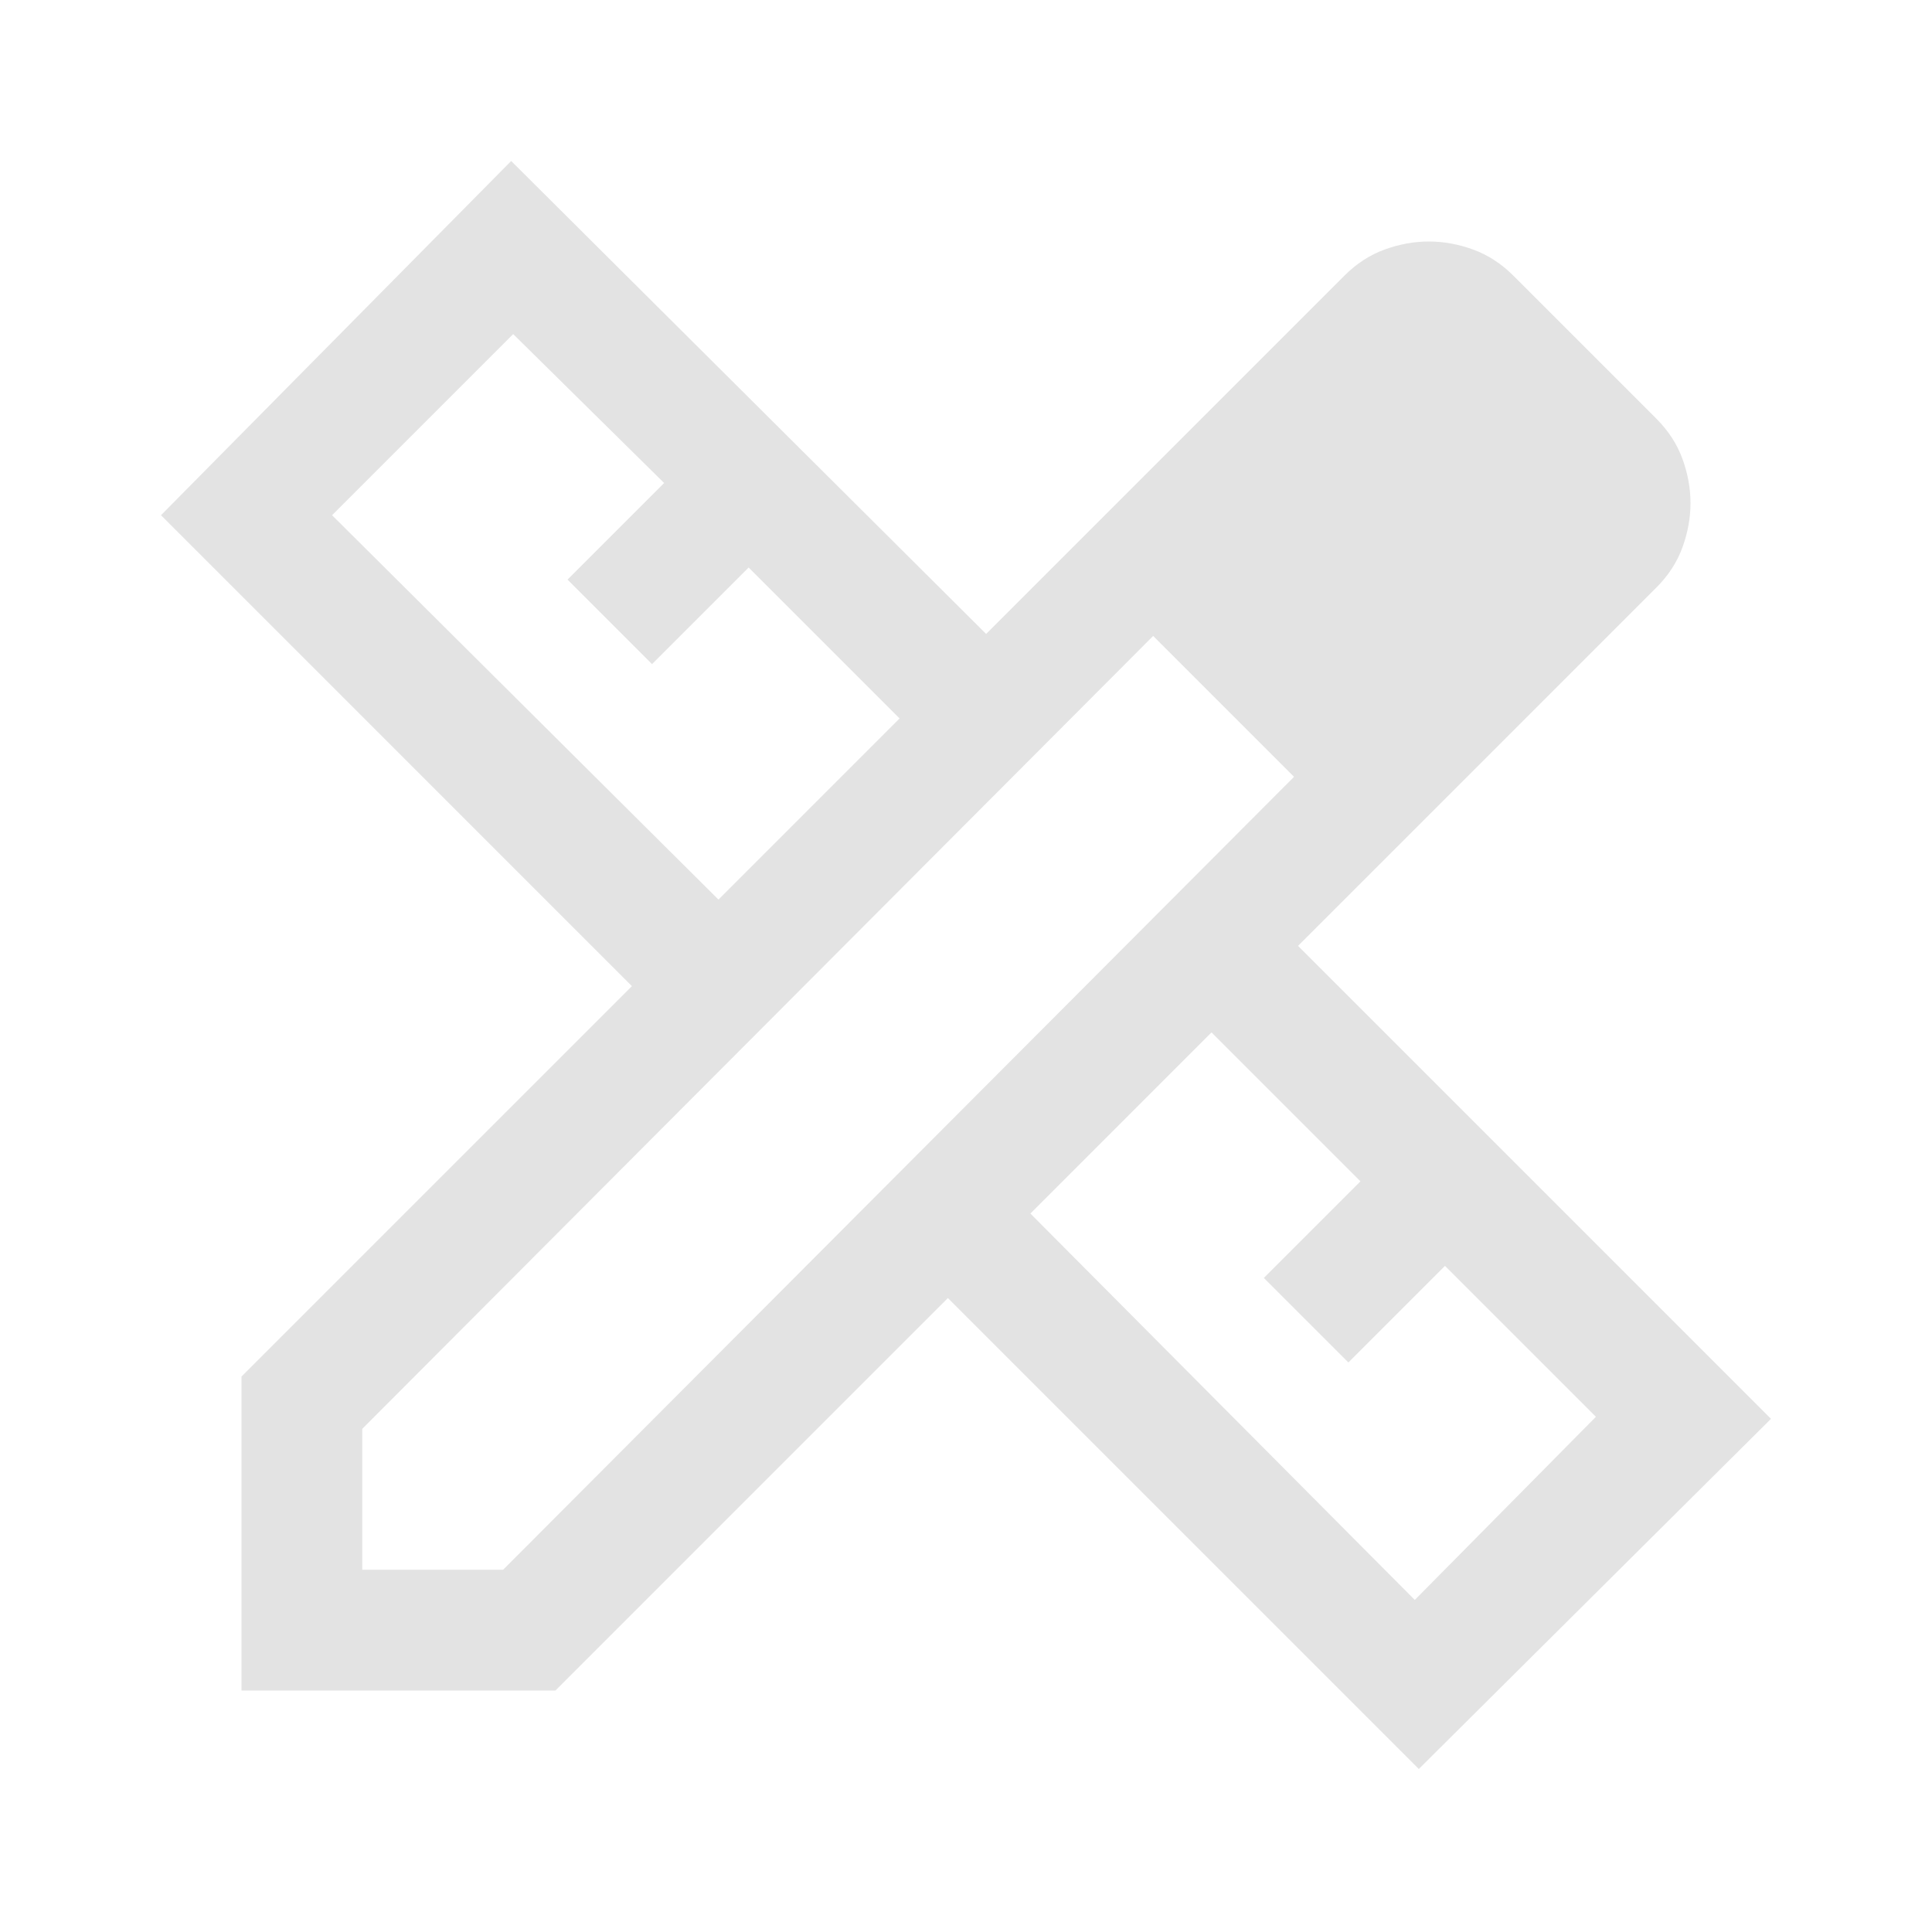
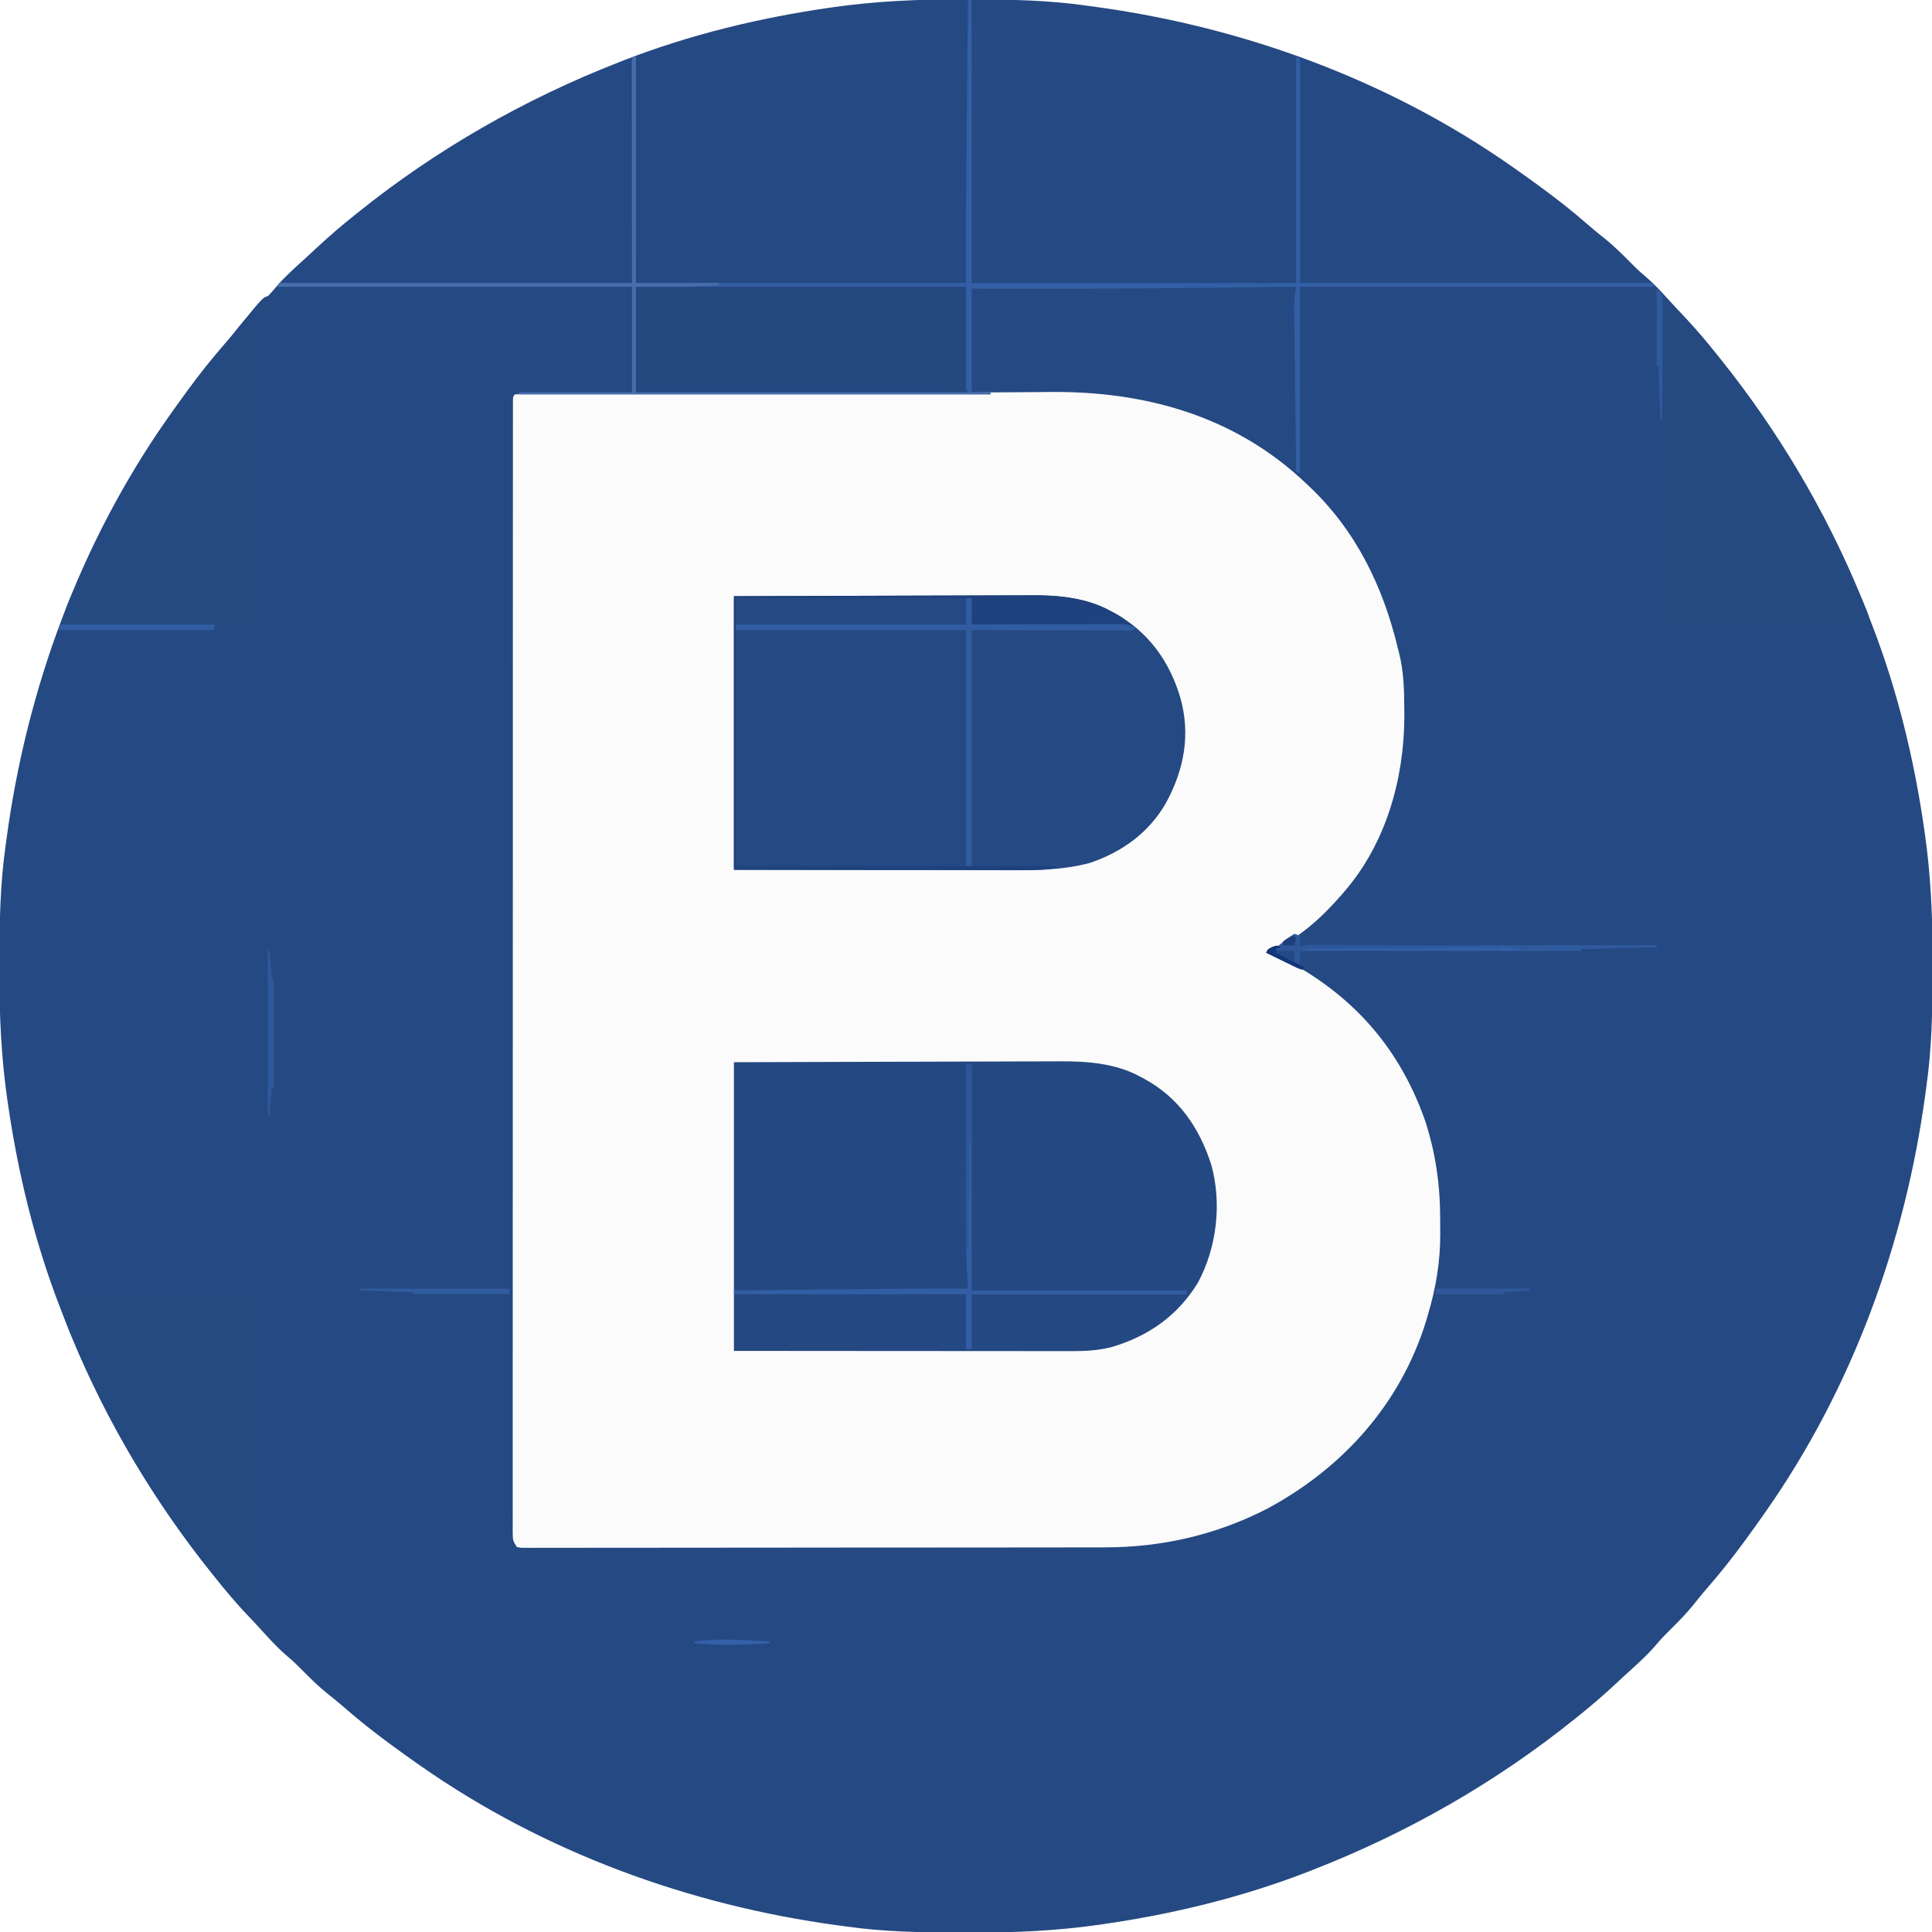
- <svg xmlns="http://www.w3.org/2000/svg" height="48px" viewBox="0 -960 960 960" width="48px" fill="#e3e3e3">
-   <path d="m357-513 90-90-75-75-48 48-42-42 48-48-75-74-90 90 192 191Zm346 348 90-91-75-75-48 48-42-42 48-48-74-74-90 90 191 192Zm8-615 70 70-70-70ZM276-120H120v-156l194-194L80-704l174-176 236 235 178-178q9-9 20-13t22-4q11 0 22 4t20 13l71 71q9 9 13 20t4 22q0 11-4 22t-13 20L645-490l235 235L705-81 471-315 276-120Zm-96-60h70l393-394-70-70-393 394v70Zm428-429-35-35 70 70-35-35Z" />
+ <svg xmlns="http://www.w3.org/2000/svg" version="1.1" width="1024" height="1024">
+   <path d="M0 0 C2.127 0.006 4.254 0.008 6.381 0.011 C26.602 0.047 46.545 0.438 66.595 3.318 C67.868 3.49 69.142 3.661 70.454 3.838 C149.211 14.481 226.308 42.602 291.595 88.318 C292.158 88.711 292.722 89.104 293.303 89.509 C297.435 92.399 301.524 95.344 305.595 98.318 C306.235 98.785 306.876 99.251 307.536 99.732 C316.115 106 324.356 112.526 332.356 119.517 C335.245 122.037 338.217 124.434 341.22 126.818 C345.902 130.611 350.121 134.725 354.33 139.024 C356.95 141.695 359.59 144.242 362.47 146.631 C368.431 151.712 373.583 157.674 378.868 163.439 C380.447 165.157 382.034 166.866 383.626 168.572 C389.556 174.945 395.175 181.506 400.595 188.318 C401.212 189.086 401.212 189.086 401.843 189.87 C435.433 231.656 462.097 278.403 481.595 328.318 C482.002 329.357 482.409 330.396 482.828 331.467 C496.265 366.198 505.07 402.57 510.407 439.381 C510.507 440.06 510.606 440.739 510.709 441.439 C513.989 464.151 514.974 486.793 514.913 509.723 C514.907 511.85 514.904 513.977 514.902 516.104 C514.865 536.326 514.475 556.268 511.595 576.318 C511.423 577.592 511.251 578.865 511.075 580.177 C500.432 658.934 472.311 736.032 426.595 801.318 C426.201 801.882 425.808 802.445 425.403 803.026 C422.514 807.158 419.569 811.247 416.595 815.318 C416.128 815.959 415.661 816.6 415.181 817.26 C408.913 825.839 402.386 834.08 395.395 842.08 C392.875 844.968 390.478 847.941 388.095 850.943 C384.302 855.625 380.187 859.845 375.889 864.053 C373.218 866.673 370.67 869.314 368.282 872.193 C363.2 878.155 357.239 883.306 351.474 888.591 C349.756 890.17 348.046 891.757 346.341 893.349 C339.968 899.28 333.406 904.898 326.595 910.318 C326.082 910.73 325.57 911.142 325.042 911.566 C283.256 945.157 236.509 971.82 186.595 991.318 C185.555 991.725 184.516 992.132 183.446 992.551 C148.715 1005.989 112.342 1014.794 75.532 1020.131 C74.853 1020.23 74.173 1020.33 73.474 1020.432 C50.762 1023.712 28.12 1024.698 5.189 1024.636 C3.062 1024.63 0.935 1024.628 -1.192 1024.625 C-21.413 1024.589 -41.356 1024.198 -61.405 1021.318 C-63.316 1021.061 -63.316 1021.061 -65.265 1020.798 C-144.021 1010.155 -221.119 982.034 -286.405 936.318 C-286.969 935.925 -287.533 935.532 -288.113 935.127 C-292.245 932.237 -296.334 929.292 -300.405 926.318 C-301.046 925.851 -301.687 925.385 -302.347 924.904 C-310.926 918.636 -319.167 912.11 -327.167 905.119 C-330.056 902.599 -333.028 900.202 -336.03 897.818 C-340.713 894.025 -344.932 889.911 -349.141 885.612 C-351.76 882.941 -354.401 880.394 -357.28 878.006 C-363.242 872.924 -368.393 866.962 -373.679 861.197 C-375.257 859.479 -376.845 857.77 -378.437 856.064 C-384.367 849.691 -389.986 843.13 -395.405 836.318 C-395.817 835.806 -396.229 835.294 -396.653 834.766 C-430.244 792.98 -456.908 746.233 -476.405 696.318 C-476.812 695.279 -477.219 694.24 -477.639 693.169 C-491.076 658.438 -499.881 622.066 -505.218 585.256 C-505.317 584.576 -505.417 583.897 -505.52 583.197 C-508.799 560.486 -509.785 537.843 -509.723 514.913 C-509.718 512.786 -509.715 510.659 -509.712 508.532 C-509.676 488.31 -509.285 468.368 -506.405 448.318 C-506.234 447.044 -506.062 445.771 -505.885 444.459 C-495.242 365.702 -467.121 288.604 -421.405 223.318 C-421.012 222.754 -420.619 222.191 -420.214 221.61 C-417.325 217.478 -414.38 213.389 -411.405 209.318 C-410.939 208.677 -410.472 208.036 -409.991 207.376 C-403.723 198.798 -397.197 190.556 -390.206 182.556 C-387.686 179.668 -385.289 176.695 -382.905 173.693 C-379.113 169.011 -374.998 164.792 -370.7 160.583 C-368.029 157.963 -365.481 155.322 -363.093 152.443 C-358.011 146.481 -352.049 141.33 -346.285 136.045 C-344.567 134.466 -342.857 132.879 -341.151 131.287 C-334.779 125.357 -328.217 119.738 -321.405 114.318 C-320.893 113.906 -320.381 113.494 -319.853 113.07 C-278.067 79.479 -231.32 52.816 -181.405 33.318 C-180.366 32.911 -179.327 32.504 -178.256 32.085 C-143.526 18.647 -107.153 9.842 -70.343 4.506 C-69.664 4.406 -68.984 4.306 -68.284 4.204 C-45.573 0.924 -22.93 -0.062 0 0 Z " fill="#254982" transform="translate(509.4054,-0.318058)" />
+   <path d="M0 0 C4.587 -0.039 9.173 -0.065 13.76 -0.09 C15.865 -0.104 17.971 -0.124 20.076 -0.15 C71.105 -0.772 118.801 12.501 156.314 48.087 C157.056 48.78 157.056 48.78 157.814 49.488 C182.927 73.071 197.386 102.874 205.314 136.087 C205.494 136.789 205.673 137.491 205.858 138.215 C208.396 148.304 208.594 158.36 208.627 168.712 C208.633 169.999 208.638 171.285 208.644 172.61 C208.398 205.315 198.834 238.927 177.314 264.087 C176.627 264.895 175.94 265.704 175.232 266.536 C164.95 278.295 151.481 291.032 136.314 296.087 C137.319 296.572 138.323 297.057 139.357 297.556 C178.168 316.486 204.886 344.552 219.462 385.529 C225.221 402.822 227.679 420.264 227.63 438.445 C227.627 440.887 227.651 443.327 227.676 445.769 C227.738 460.713 225.404 474.685 221.127 489.025 C220.826 490.04 220.525 491.056 220.214 492.103 C206.773 536.01 176.076 570.219 135.857 591.781 C108.863 605.651 79.955 612.249 49.667 612.228 C48.318 612.23 46.97 612.233 45.621 612.237 C41.944 612.245 38.267 612.246 34.591 612.247 C30.615 612.249 26.639 612.257 22.663 612.263 C13.988 612.277 5.313 612.283 -3.362 612.287 C-8.778 612.29 -14.194 612.294 -19.61 612.299 C-34.61 612.311 -49.61 612.321 -64.61 612.325 C-65.568 612.325 -66.526 612.325 -67.513 612.325 C-68.953 612.326 -68.953 612.326 -70.423 612.326 C-72.369 612.326 -74.315 612.327 -76.26 612.327 C-77.708 612.328 -77.708 612.328 -79.185 612.328 C-94.861 612.332 -110.537 612.35 -126.213 612.373 C-142.312 612.396 -158.41 612.409 -174.509 612.41 C-183.547 612.411 -192.584 612.417 -201.622 612.435 C-209.307 612.45 -216.993 612.455 -224.678 612.447 C-228.602 612.443 -232.525 612.444 -236.448 612.458 C-240.035 612.471 -243.621 612.47 -247.207 612.458 C-249.129 612.455 -251.051 612.467 -252.972 612.479 C-254.102 612.472 -255.231 612.466 -256.395 612.459 C-257.865 612.46 -257.865 612.46 -259.366 612.461 C-260.514 612.276 -260.514 612.276 -261.686 612.087 C-263.755 608.983 -263.935 608.336 -263.935 604.824 C-263.94 603.947 -263.945 603.07 -263.949 602.167 C-263.942 600.719 -263.942 600.719 -263.934 599.241 C-263.937 598.213 -263.94 597.185 -263.942 596.126 C-263.949 592.647 -263.941 589.168 -263.933 585.689 C-263.934 583.183 -263.937 580.678 -263.94 578.172 C-263.945 572.707 -263.944 567.241 -263.937 561.776 C-263.928 553.649 -263.929 545.522 -263.933 537.395 C-263.939 523.726 -263.936 510.056 -263.928 496.387 C-263.919 482.847 -263.914 469.307 -263.914 455.767 C-263.914 454.926 -263.914 454.085 -263.914 453.218 C-263.914 449.804 -263.914 446.39 -263.914 442.975 C-263.915 410.927 -263.905 378.879 -263.89 346.831 C-263.876 318.333 -263.87 289.834 -263.871 261.336 C-263.871 259.506 -263.871 257.676 -263.871 255.846 C-263.871 254.941 -263.871 254.037 -263.871 253.104 C-263.871 248.551 -263.871 243.997 -263.871 239.443 C-263.871 238.544 -263.871 237.646 -263.871 236.721 C-263.872 212.934 -263.867 189.148 -263.861 165.362 C-263.861 164.517 -263.861 163.671 -263.86 162.8 C-263.859 159.399 -263.859 155.998 -263.858 152.597 C-263.854 140.745 -263.853 128.894 -263.852 117.042 C-263.852 101.774 -263.848 86.505 -263.838 71.237 C-263.833 63.154 -263.831 55.072 -263.832 46.989 C-263.833 40.971 -263.828 34.952 -263.822 28.934 C-263.82 26.486 -263.82 24.039 -263.822 21.592 C-263.824 18.288 -263.82 14.985 -263.814 11.682 C-263.816 10.711 -263.818 9.741 -263.82 8.741 C-263.818 7.87 -263.815 6.998 -263.812 6.1 C-263.812 5.343 -263.811 4.587 -263.811 3.807 C-263.686 2.087 -263.686 2.087 -262.686 1.087 C-259.564 0.977 -256.464 0.932 -253.342 0.929 C-251.851 0.922 -251.851 0.922 -250.33 0.914 C-246.969 0.899 -243.609 0.89 -240.249 0.882 C-237.848 0.872 -235.448 0.862 -233.048 0.852 C-227.175 0.827 -221.302 0.808 -215.429 0.79 C-208.545 0.769 -201.662 0.743 -194.778 0.716 C-182.434 0.668 -170.09 0.625 -157.746 0.584 C-145.878 0.546 -134.011 0.504 -122.144 0.459 C-121.42 0.457 -120.697 0.454 -119.951 0.451 C-117.039 0.44 -114.126 0.429 -111.214 0.418 C-98.411 0.37 -85.608 0.324 -72.806 0.278 C-70.774 0.271 -68.742 0.263 -66.71 0.256 C-62.76 0.242 -58.81 0.228 -54.859 0.214 C-53.581 0.209 -52.303 0.205 -50.986 0.2 C-44.721 0.179 -38.457 0.16 -32.193 0.147 C-29.769 0.141 -27.345 0.136 -24.922 0.131 C-23.739 0.128 -22.556 0.126 -21.337 0.123 C-14.224 0.105 -7.112 0.063 0 0 Z " fill="#FBFBFB" transform="translate(535.6855,207.9128)" />
+   <path d="M0 0 C46.671 -0.161 46.671 -0.161 66.305 -0.195 C79.834 -0.219 93.363 -0.247 106.893 -0.302 C116.748 -0.342 126.604 -0.367 136.459 -0.376 C141.671 -0.382 146.883 -0.394 152.095 -0.423 C157.015 -0.45 161.934 -0.458 166.854 -0.452 C168.646 -0.454 170.438 -0.461 172.23 -0.477 C186.875 -0.597 202.41 0.504 215.5 7.75 C216.15 8.094 216.801 8.437 217.471 8.791 C235.972 18.876 246.843 34.973 253.09 54.625 C258.625 75.151 255.919 98.119 245.98 116.746 C235.197 134.463 219.413 145.406 199.789 151.09 C193.151 152.684 186.708 153.148 179.901 153.12 C179.126 153.121 178.352 153.122 177.554 153.123 C174.98 153.124 172.407 153.119 169.834 153.114 C167.981 153.113 166.127 153.113 164.274 153.114 C159.258 153.114 154.242 153.108 149.226 153.101 C143.978 153.095 138.731 153.095 133.483 153.093 C123.553 153.09 113.622 153.082 103.692 153.072 C90.268 153.059 76.844 153.053 63.42 153.048 C42.28 153.038 21.14 153.018 0 153 C0 102.51 0 52.02 0 0 Z " fill="#244881" transform="translate(389,563)" />
+   <path d="M0 0 C42.659 -0.161 42.659 -0.161 60.617 -0.195 C72.988 -0.219 85.358 -0.247 97.729 -0.302 C106.74 -0.342 115.752 -0.367 124.764 -0.376 C129.529 -0.382 134.293 -0.394 139.058 -0.423 C143.558 -0.45 148.057 -0.458 152.557 -0.452 C154.194 -0.454 155.831 -0.461 157.468 -0.477 C171.71 -0.605 186.881 0.753 199.562 7.812 C200.216 8.159 200.87 8.506 201.543 8.864 C219.486 18.635 230.765 34.279 236.542 53.583 C242.137 73.203 238.659 91.763 229.066 109.438 C220.02 125.368 205.765 135.562 188.625 141.375 C175.312 144.952 161.621 145.295 147.924 145.227 C146.295 145.226 144.667 145.227 143.039 145.228 C138.679 145.229 134.318 145.217 129.958 145.203 C125.379 145.19 120.8 145.189 116.221 145.187 C107.576 145.181 98.932 145.164 90.288 145.144 C78.588 145.117 66.887 145.107 55.187 145.095 C36.792 145.076 18.396 145.036 0 145 C0 97.15 0 49.3 0 0 Z " fill="#254982" transform="translate(389,316)" />
+   <path d="M0 0 C36.96 0 73.92 0 112 0 C112 59.4 112 118.8 112 180 C107.384 176.044 103.172 172.269 99.125 167.812 C98.608 167.247 98.091 166.682 97.559 166.099 C92.836 160.893 88.368 155.507 84 150 C83.152 148.945 82.305 147.891 81.457 146.836 C51.587 109.466 26.675 67.712 8.375 23.5 C7.878 22.302 7.381 21.104 6.87 19.87 C4.182 13.262 2.068 6.894 0 0 Z " fill="#254981" transform="translate(30,686)" />
+   <path d="M0 0 C1.101 0.93 2.201 1.863 3.299 2.796 C3.912 3.315 4.524 3.834 5.155 4.369 C8.09 6.963 10.732 9.801 13.375 12.688 C13.939 13.3 14.503 13.912 15.083 14.543 C19.941 19.859 24.534 25.351 29 31 C29.846 32.054 30.692 33.107 31.539 34.16 C61.527 71.669 86.43 113.569 104.812 157.938 C105.077 158.574 105.342 159.21 105.615 159.866 C110 170.447 110 170.447 110 174 C73.37 174 36.74 174 -1 174 C-1.139 62.178 -1.139 62.178 -0.5 25.688 C-0.488 25.004 -0.476 24.32 -0.464 23.615 C-0.325 15.743 -0.172 7.871 0 0 Z " fill="#254981" transform="translate(881,157)" />
+   <path d="M0 0 C0.031 13.25 0.051 26.5 0.062 39.75 C0.063 40.747 0.064 41.744 0.065 42.771 C0.098 86.523 -0.399 130.251 -1 174 C-36.97 174 -72.94 174 -110 174 C-109.211 169.268 -108.421 166.183 -106.586 161.906 C-106.08 160.727 -105.575 159.547 -105.053 158.331 C-104.495 157.054 -103.936 155.777 -103.375 154.5 C-103.089 153.844 -102.802 153.188 -102.507 152.512 C-89.272 122.282 -73.958 93.074 -55 66 C-54.607 65.436 -54.214 64.873 -53.809 64.292 C-50.919 60.16 -47.974 56.071 -45 52 C-44.533 51.359 -44.067 50.718 -43.586 50.058 C-37.319 41.481 -30.794 33.241 -23.805 25.242 C-21.264 22.33 -18.844 19.336 -16.438 16.312 C-3.208 0 -3.208 0 0 0 Z " fill="#254981" transform="translate(143,157)" />
+   <path d="M0 0 C57.75 0 115.5 0 175 0 C175 17.82 175 35.64 175 54 C175.33 54.66 175.66 55.32 176 56 C117.92 56 59.84 56 0 56 C0 37.52 0 19.04 0 0 Z " fill="#254881" transform="translate(337,152)" />
+   <path d="M0 0 C0.66 0 1.32 0 2 0 C2 49.5 2 99 2 150 C58.76 150 115.52 150 174 150 C174 110.4 174 70.8 174 30 C174.66 30.33 175.32 30.66 176 31 C176 70.27 176 109.54 176 150 C237.71 150 299.42 150 363 150 C363.33 150.66 363.66 151.32 364 152 C301.96 152 239.92 152 176 152 C176 184.67 176 217.34 176 251 C175.34 250.67 174.68 250.34 174 250 C173.846 238.108 173.698 226.217 173.557 214.325 C173.491 208.803 173.424 203.281 173.352 197.759 C173.282 192.43 173.218 187.1 173.157 181.77 C173.133 179.737 173.107 177.705 173.079 175.672 C173.041 172.824 173.009 169.975 172.978 167.126 C172.965 166.288 172.952 165.449 172.939 164.585 C172.9 160.265 173.127 156.256 174 152 C172.966 152.013 171.932 152.025 170.867 152.038 C157.495 152.199 144.122 152.352 130.75 152.5 C129.675 152.512 128.6 152.524 127.492 152.536 C96.327 152.878 65.166 153.095 34 153.062 C33.173 153.062 32.347 153.061 31.495 153.06 C21.663 153.049 11.832 153.026 2 153 C2 171.15 2 189.3 2 208 C5.3 208 8.6 208 12 208 C12 208.33 12 208.66 12 209 C-70.5 209 -153 209 -238 209 C-238 208.67 -238 208.34 -238 208 C-218.2 208 -198.4 208 -178 208 C-178 189.52 -178 171.04 -178 152 C-240.04 152 -302.08 152 -366 152 C-365.505 151.01 -365.505 151.01 -365 150 C-303.29 150 -241.58 150 -178 150 C-178 110.73 -178 71.46 -178 31 C-177.01 30.505 -177.01 30.505 -176 30 C-176 69.6 -176 109.2 -176 150 C-118.25 150 -60.5 150 -1 150 C-1 138.45 -1 126.9 -1 115 C-0.94 105.475 -0.871 95.951 -0.781 86.426 C-0.759 83.897 -0.736 81.369 -0.714 78.841 C-0.656 72.323 -0.597 65.805 -0.536 59.287 C-0.475 52.581 -0.415 45.876 -0.355 39.17 C-0.239 26.113 -0.12 13.057 0 0 Z M-176 152 C-176 170.48 -176 188.96 -176 208 C-117.92 208 -59.84 208 0 208 C-0.33 207.34 -0.66 206.68 -1 206 C-1 188.18 -1 170.36 -1 152 C-58.75 152 -116.5 152 -176 152 Z " fill="#325FA5" transform="translate(513,0)" />
+   <path d="M0 0 C41.25 0 82.5 0 125 0 C125 4.62 125 9.24 125 14 C126.031 13.996 127.062 13.991 128.124 13.987 C137.835 13.946 147.547 13.916 157.258 13.896 C162.251 13.886 167.244 13.872 172.237 13.849 C177.054 13.827 181.872 13.815 186.689 13.81 C188.528 13.807 190.367 13.799 192.206 13.789 C194.78 13.774 197.353 13.772 199.927 13.773 C200.688 13.766 201.45 13.759 202.235 13.751 C205.98 13.766 208.822 13.905 212 16 C210.212 17.788 207.802 17.12 205.422 17.124 C204.62 17.121 203.818 17.117 202.992 17.114 C202.139 17.114 201.287 17.114 200.408 17.114 C197.636 17.113 194.863 17.106 192.09 17.098 C190.383 17.096 188.677 17.095 186.97 17.095 C180.626 17.089 174.282 17.075 167.938 17.062 C153.768 17.042 139.599 17.021 125 17 C125 58.25 125 99.5 125 142 C124.01 142 123.02 142 122 142 C122 100.75 122 59.5 122 17 C81.74 17 41.48 17 0 17 C0 11.39 0 5.78 0 0 Z " fill="#254982" transform="translate(390,317)" />
+   <path d="M0 0 C42.659 -0.161 42.659 -0.161 60.617 -0.195 C72.988 -0.219 85.358 -0.247 97.729 -0.302 C106.74 -0.342 115.752 -0.367 124.764 -0.376 C129.529 -0.382 134.293 -0.394 139.058 -0.423 C143.558 -0.45 148.057 -0.458 152.557 -0.452 C154.194 -0.454 155.831 -0.461 157.468 -0.477 C171.911 -0.607 187.019 0.861 199.875 8 C200.523 8.33 201.172 8.66 201.84 9 C205.641 10.998 207.884 12.884 211 16 C182.95 15.67 154.9 15.34 126 15 C126 10.38 126 5.76 126 1 C84.75 1 43.5 1 1 1 C1 47.86 1 94.72 1 143 C57.1 143 113.2 143 171 143 C171 143.33 171 143.66 171 144 C166.615 144.843 162.477 145.124 158.014 145.12 C157.336 145.121 156.657 145.122 155.957 145.123 C153.696 145.124 151.434 145.119 149.172 145.114 C147.546 145.113 145.919 145.113 144.293 145.114 C139.886 145.114 135.48 145.108 131.073 145.101 C126.465 145.095 121.856 145.095 117.248 145.093 C108.525 145.09 99.803 145.082 91.08 145.072 C79.29 145.059 67.5 145.053 55.71 145.048 C37.14 145.038 18.57 145.018 0 145 C0 97.15 0 49.3 0 0 Z " fill="#1F417D" transform="translate(389,316)" />
+   <path d="M0 0 C0.33 0 0.66 0 1 0 C1 39.6 1 79.2 1 120 C15.52 120 30.04 120 45 120 C45 120.33 45 120.66 45 121 C35.014 121.863 25.148 122.126 15.125 122.062 C10.464 122.042 5.803 122.021 1 122 C1 140.48 1 158.96 1 178 C63.04 178 125.08 178 189 178 C189 178.33 189 178.66 189 179 C106.5 179 24 179 -61 179 C-61 178.67 -61 178.34 -61 178 C-41.2 178 -21.4 178 -1 178 C-1 159.52 -1 141.04 -1 122 C-63.04 122 -125.08 122 -189 122 C-188.505 121.01 -188.505 121.01 -188 120 C-126.29 120 -64.58 120 -1 120 C-1.04 80.882 -1.04 80.882 -1.09 41.764 C-1.095 34.215 -1.095 34.215 -1.095 30.686 C-1.097 28.21 -1.101 25.734 -1.106 23.258 C-1.113 19.518 -1.114 15.778 -1.114 12.037 C-1.117 10.926 -1.121 9.815 -1.124 8.67 C-1.123 7.669 -1.122 6.669 -1.12 5.638 C-1.122 4.323 -1.122 4.323 -1.123 2.982 C-1 1 -1 1 0 0 Z " fill="#476DAB" transform="translate(336,30)" />
+   <path d="M0 0 C0.99 0 1.98 0 3 0 C3 4.62 3 9.24 3 14 C4.031 13.996 5.062 13.991 6.124 13.987 C15.835 13.946 25.547 13.916 35.258 13.896 C40.251 13.886 45.244 13.872 50.237 13.849 C55.054 13.827 59.872 13.815 64.689 13.81 C66.528 13.807 68.367 13.799 70.206 13.789 C72.78 13.774 75.353 13.772 77.927 13.773 C78.688 13.766 79.45 13.759 80.235 13.751 C83.98 13.766 86.822 13.905 90 16 C88.212 17.788 85.802 17.12 83.422 17.124 C82.62 17.121 81.818 17.117 80.992 17.114 C80.139 17.114 79.287 17.114 78.408 17.114 C75.636 17.113 72.863 17.106 70.09 17.098 C68.383 17.096 66.677 17.095 64.97 17.095 C58.626 17.089 52.282 17.075 45.938 17.062 C31.768 17.042 17.599 17.021 3 17 C3 58.25 3 99.5 3 142 C2.01 142 1.02 142 0 142 C0 100.75 0 59.5 0 17 C-40.26 17 -80.52 17 -122 17 C-122 16.01 -122 15.02 -122 14 C-81.74 14 -41.48 14 0 14 C0 9.38 0 4.76 0 0 Z " fill="#315CA1" transform="translate(512,317)" />
+   <path d="M0 0 C0.99 0 1.98 0 3 0 C3 39.6 3 79.2 3 120 C40.62 120 78.24 120 117 120 C117 120.66 117 121.32 117 122 C79.38 122 41.76 122 3 122 C3 131.57 3 141.14 3 151 C2.01 151 1.02 151 0 151 C0 141.43 0 131.86 0 122 C-40.59 122 -81.18 122 -123 122 C-123 121.34 -123 120.68 -123 120 C-111.262 119.868 -99.524 119.737 -87.786 119.609 C-82.332 119.549 -76.878 119.489 -71.424 119.427 C-47.282 119.155 -23.144 118.903 1 119 C0.893 117.135 0.893 117.135 0.785 115.232 C0.05 101.649 -0.133 88.113 -0.098 74.512 C-0.096 72.345 -0.094 70.177 -0.093 68.01 C-0.09 62.383 -0.08 56.756 -0.069 51.129 C-0.058 45.356 -0.054 39.583 -0.049 33.811 C-0.038 22.54 -0.021 11.27 0 0 Z " fill="#325EA5" transform="translate(512,564)" />
+   <path d="M0 0 C0.99 0.33 1.98 0.66 3 1 C3 2.98 3 4.96 3 7 C3.66 6.67 4.32 6.34 5 6 C7.456 5.905 9.884 5.87 12.34 5.88 C13.488 5.878 13.488 5.878 14.659 5.877 C17.237 5.876 19.815 5.881 22.393 5.886 C24.236 5.887 26.078 5.887 27.921 5.886 C32.935 5.886 37.949 5.892 42.964 5.899 C48.199 5.905 53.435 5.905 58.671 5.907 C68.591 5.91 78.511 5.918 88.431 5.928 C99.722 5.939 111.013 5.945 122.304 5.95 C145.536 5.96 168.768 5.978 192 6 C192 6.33 192 6.66 192 7 C178.8 7.33 165.6 7.66 152 8 C152 8.33 152 8.66 152 9 C102.83 9 53.66 9 3 9 C3 11.31 3 13.62 3 16 C-1.827 14.587 -5.716 12.57 -10 10 C-10 8 -10 8 -8 6 C-5.393 3.861 -2.808 1.872 0 0 Z " fill="#335FA6" transform="translate(686,495)" />
+   <path d="M0 0 C27.06 0 54.12 0 82 0 C81.67 0.99 81.34 1.98 81 3 C53.94 3 26.88 3 -1 3 C-0.67 2.01 -0.34 1.02 0 0 Z " fill="#315CA1" transform="translate(32,331)" />
+   <path d="M0 0 C0.99 0.33 1.98 0.66 3 1 C3 2.98 3 4.96 3 7 C3.66 6.67 4.32 6.34 5 6 C6.406 5.908 7.817 5.878 9.227 5.88 C10.113 5.878 10.999 5.877 11.912 5.876 C12.887 5.879 13.862 5.883 14.866 5.886 C16.402 5.886 16.402 5.886 17.97 5.886 C21.368 5.887 24.766 5.895 28.164 5.902 C30.515 5.904 32.867 5.906 35.218 5.907 C41.416 5.91 47.614 5.92 53.811 5.931 C60.132 5.942 66.453 5.946 72.773 5.951 C85.182 5.962 97.591 5.979 110 6 C110 6.33 110 6.66 110 7 C108.718 7.01 107.437 7.021 106.117 7.031 C94.051 7.129 81.985 7.232 69.919 7.339 C63.715 7.395 57.512 7.448 51.308 7.497 C45.323 7.545 39.339 7.597 33.354 7.653 C31.069 7.673 28.783 7.692 26.498 7.709 C23.302 7.733 20.105 7.763 16.909 7.795 C15.96 7.8 15.012 7.806 14.034 7.812 C12.726 7.827 12.726 7.827 11.391 7.842 C10.635 7.848 9.88 7.855 9.101 7.861 C6.96 8.003 5.06 8.415 3 9 C3 11.31 3 13.62 3 16 C-1.827 14.587 -5.716 12.57 -10 10 C-10 8 -10 8 -8 6 C-5.393 3.861 -2.808 1.872 0 0 Z " fill="#2D5799" transform="translate(686,495)" />
+   <path d="M0 0 C0.33 0 0.66 0 1 0 C1.33 4.95 1.66 9.9 2 15 C2.33 15 2.66 15 3 15 C3 34.14 3 53.28 3 73 C2.67 73 2.34 73 2 73 C1.67 77.62 1.34 82.24 1 87 C0.67 87 0.34 87 0 87 C0 58.29 0 29.58 0 0 Z " fill="#2F599C" transform="translate(142,504)" />
+   <path d="M0 0 C26.07 0 52.14 0 79 0 C79 0.99 79 1.98 79 3 C62.17 3 45.34 3 28 3 C28 2.67 28 2.34 28 2 C14.14 1.505 14.14 1.505 0 1 C0 0.67 0 0.34 0 0 Z " fill="#305B9E" transform="translate(191,683)" />
+   <path d="M0 0 C0.99 0 1.98 0 3 0 C3 13.53 3 27.06 3 41 C2.67 41 2.34 41 2 41 C1.67 59.81 1.34 78.62 1 98 C0.67 98 0.34 98 0 98 C0 65.66 0 33.32 0 0 Z " fill="#2E5797" transform="translate(512,564)" />
+   <path d="M0 0 C26.73 0 53.46 0 81 0 C81 0.33 81 0.66 81 1 C67.8 1.33 54.6 1.66 41 2 C41 2.33 41 2.66 41 3 C30.11 3 19.22 3 8 3 C8 2.67 8 2.34 8 2 C5.36 1.67 2.72 1.34 0 1 C0 0.67 0 0.34 0 0 Z " fill="#305A9E" transform="translate(797,501)" />
+   <path d="M0 0 C3 3 3 3 3.361 5.866 C3.354 7.032 3.347 8.198 3.341 9.399 C3.341 10.365 3.341 10.365 3.342 11.351 C3.34 13.478 3.316 15.604 3.293 17.73 C3.287 19.206 3.283 20.681 3.28 22.157 C3.269 26.038 3.239 29.92 3.206 33.801 C3.175 37.763 3.162 41.724 3.146 45.686 C3.114 53.457 3.063 61.229 3 69 C2.67 69 2.34 69 2 69 C1.67 59.76 1.34 50.52 1 41 C0.67 41 0.34 41 0 41 C0 27.47 0 13.94 0 0 Z " fill="#305A9D" transform="translate(878,153)" />
+   <path d="M0 0 C16.5 0 33 0 50 0 C50 0.33 50 0.66 50 1 C45.38 1.33 40.76 1.66 36 2 C36 2.33 36 2.66 36 3 C24.12 3 12.24 3 0 3 C0 2.01 0 1.02 0 0 Z " fill="#2F599C" transform="translate(761,683)" />
+   <path d="M0 0 C0 0.33 0 0.66 0 1 C-13.421 1.741 -26.6 2.281 -40 1 C-40 0.67 -40 0.34 -40 0 C-26.655 -1.779 -13.387 -0.784 0 0 Z " fill="#3360A8" transform="translate(408,870)" />
+   <path d="M0 0 C-0.99 0.33 -1.98 0.66 -3 1 C-0.324 4.14 3.086 5.818 6.688 7.688 C7.294 8.008 7.901 8.328 8.525 8.658 C10.014 9.444 11.507 10.223 13 11 C12.01 11.495 12.01 11.495 11 12 C9.029 11.287 9.029 11.287 6.648 10.129 C5.798 9.72 4.947 9.31 4.07 8.889 C3.181 8.451 2.291 8.013 1.375 7.562 C0.478 7.129 -0.419 6.695 -1.344 6.248 C-3.566 5.172 -5.784 4.089 -8 3 C-7 1 -7 1 -4.562 -0.188 C-2 -1 -2 -1 0 0 Z " fill="#133579" transform="translate(679,502)" />
+   <path d="M0 0 C3.3 0 6.6 0 10 0 C10 1.98 10 3.96 10 6 C6.7 4.35 3.4 2.7 0 1 C0 0.67 0 0.34 0 0 Z " fill="#234A83" transform="translate(676,504)" />
+   <path d="M0 0 C7.26 0 14.52 0 22 0 C22 0.33 22 0.66 22 1 C18.7 1 15.4 1 12 1 C12 1.66 12 2.32 12 3 C11.505 2.856 11.01 2.711 10.5 2.562 C7.022 1.78 3.54 1.413 0 1 C0 0.67 0 0.34 0 0 Z " fill="#2F589A" transform="translate(797,501)" />
+   <path d="M0 0 C0.66 0.33 1.32 0.66 2 1 C1.67 2.32 1.34 3.64 1 5 C-0.98 5 -2.96 5 -5 5 C-5 4.34 -5 3.68 -5 3 C-2.625 1.312 -2.625 1.312 0 0 Z " fill="#1D3E79" transform="translate(685,496)" />
</svg>
